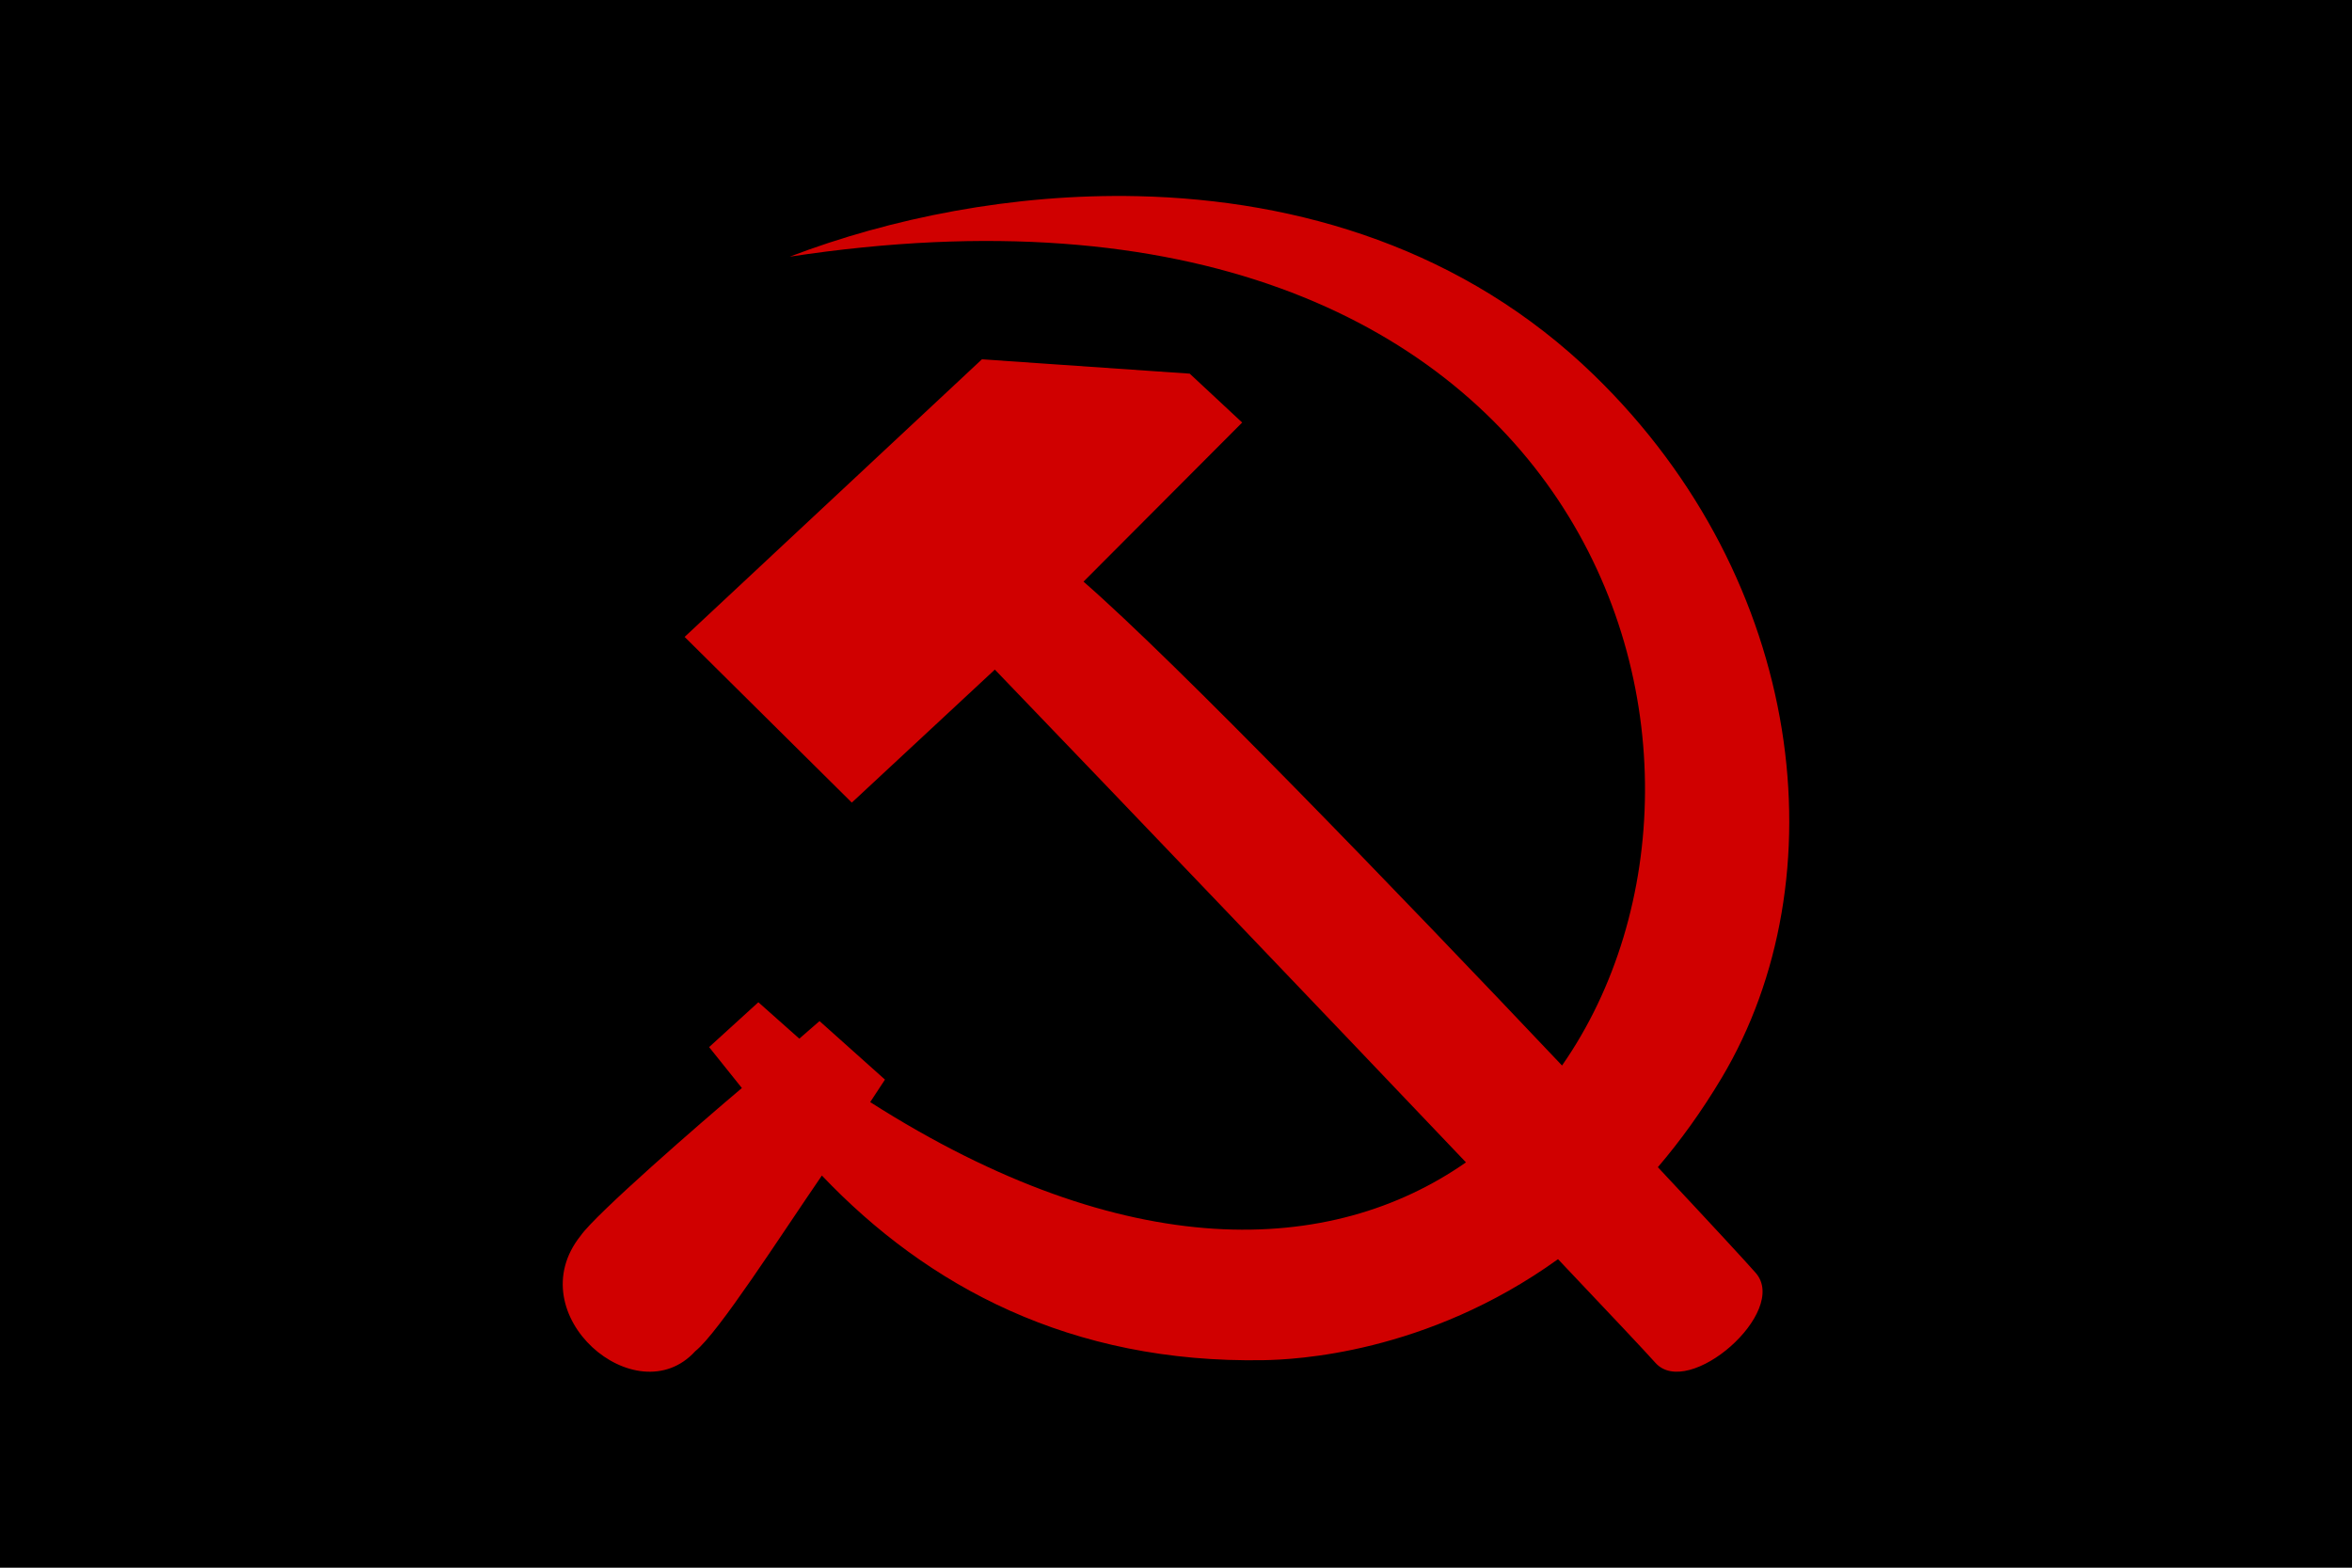
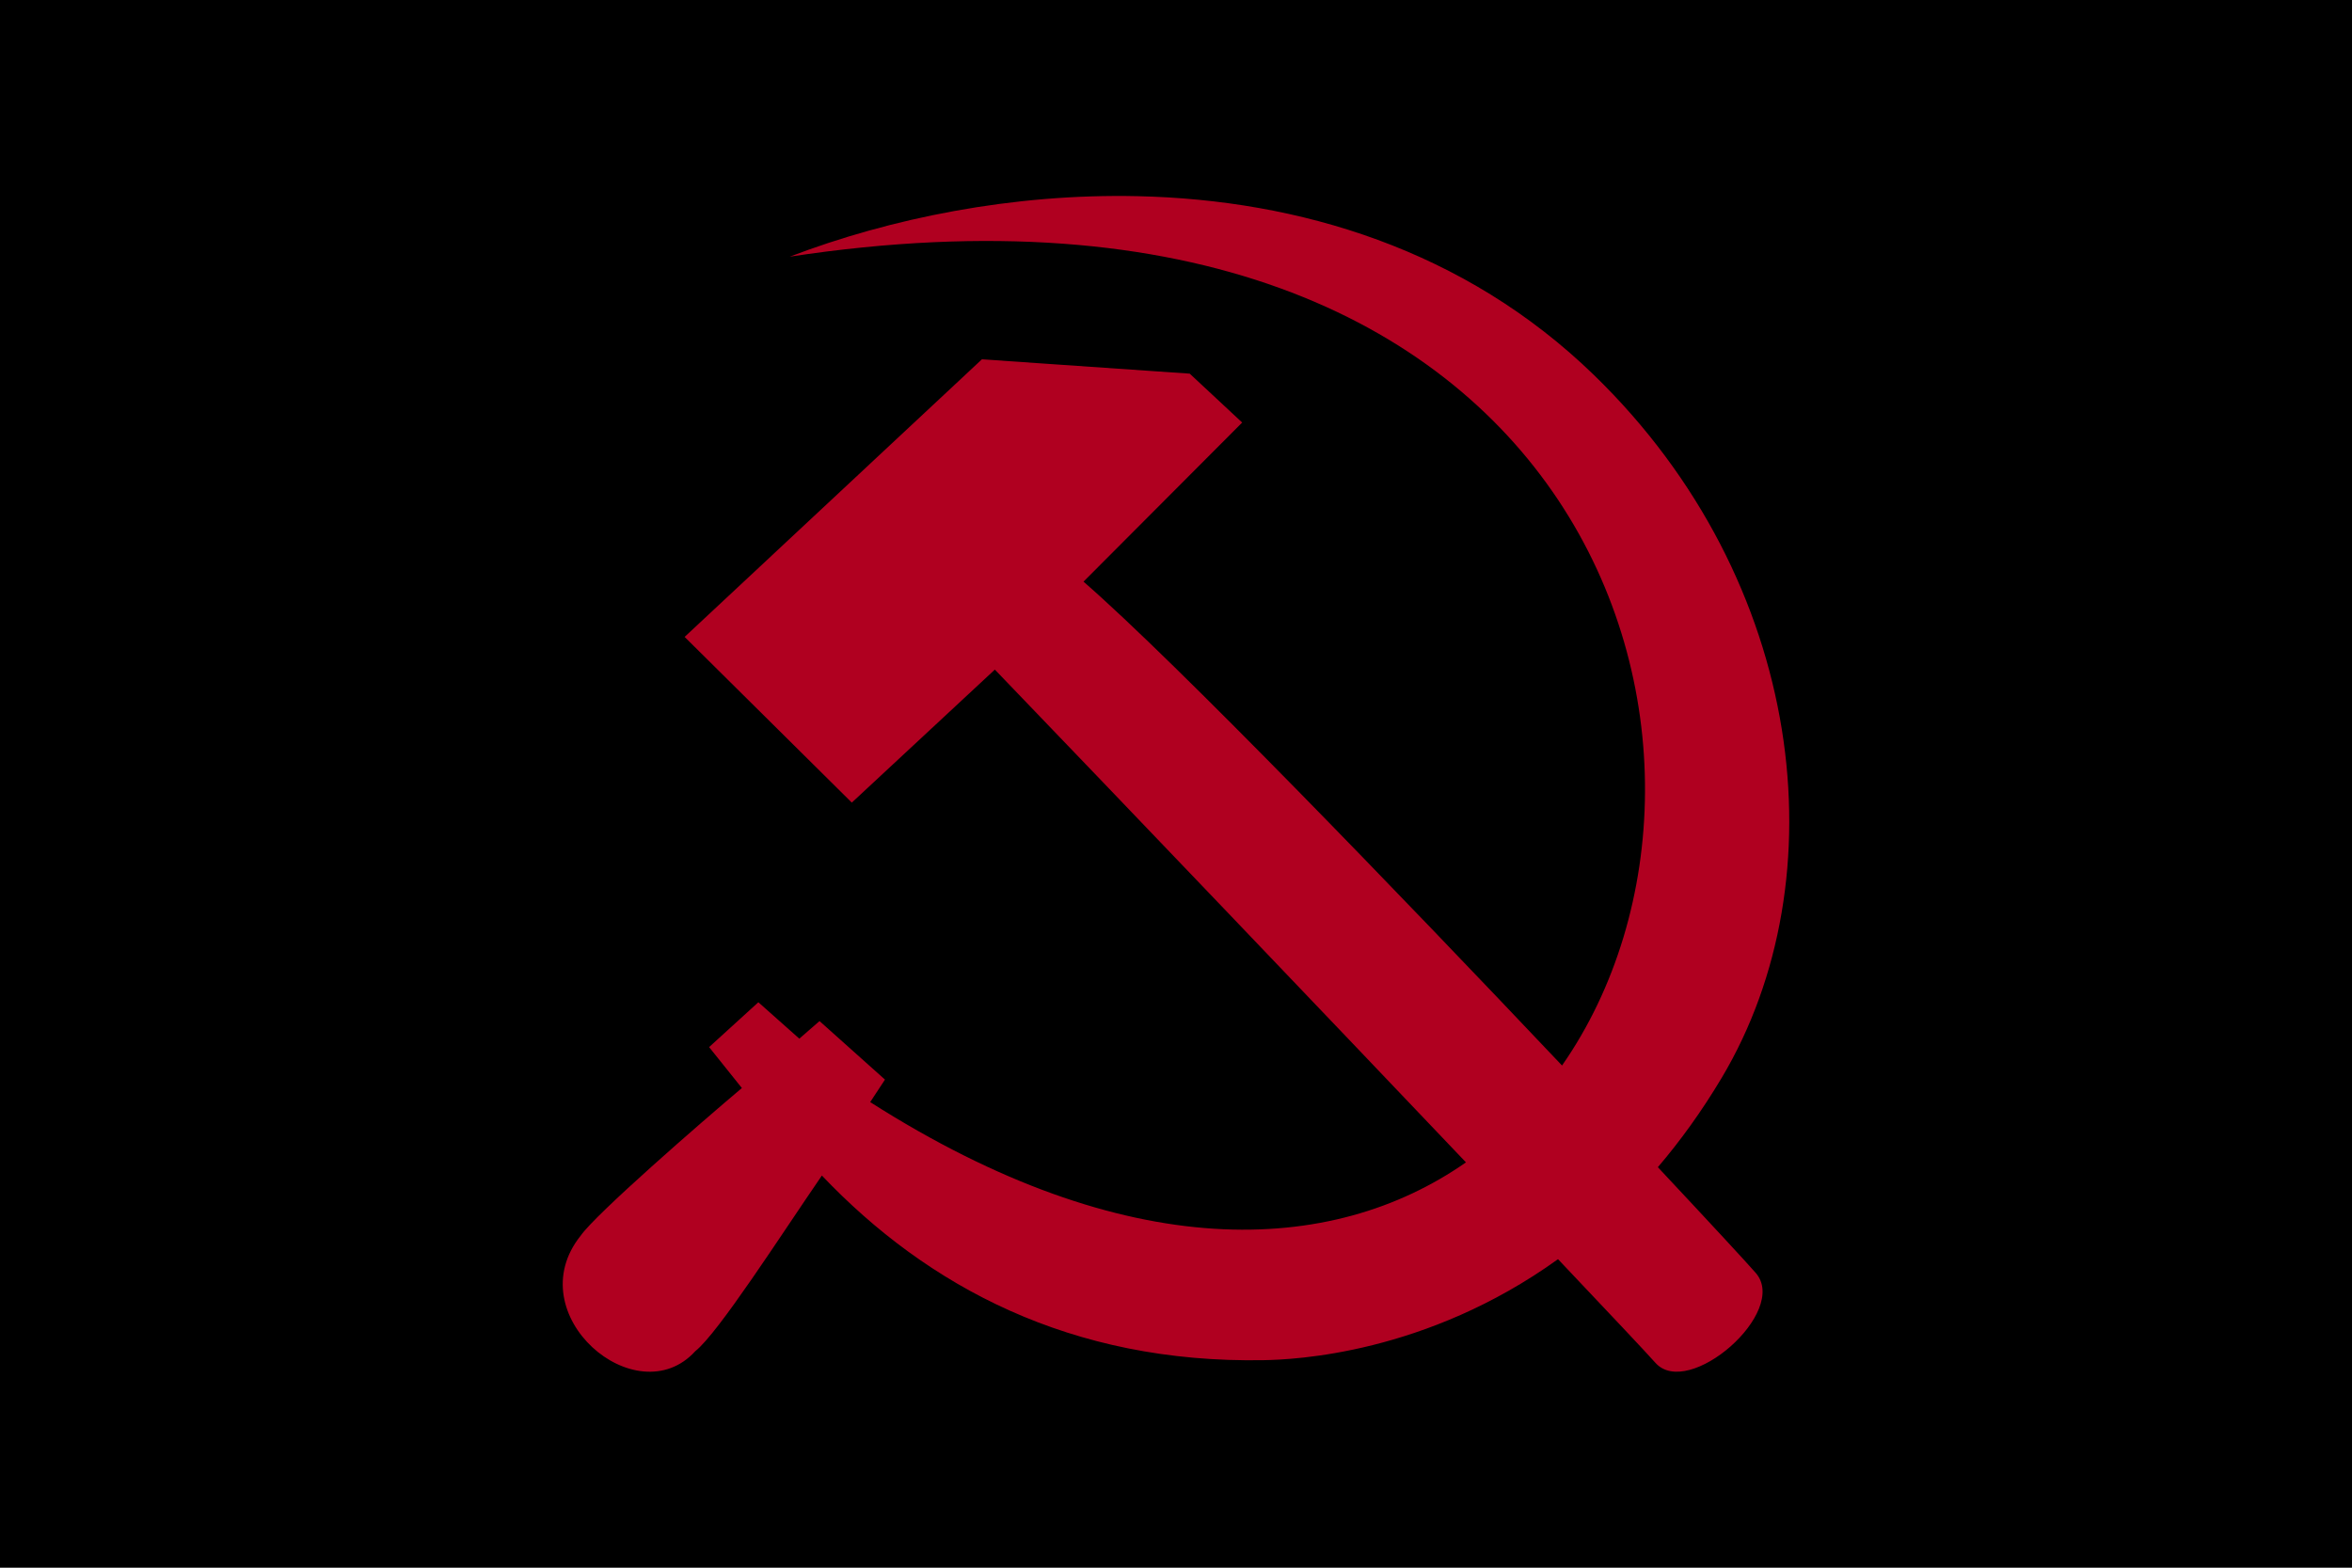
<svg xmlns="http://www.w3.org/2000/svg" xml:space="preserve" id="svg1" width="4608" height="3072" version="1.1" viewBox="0 0 1219.2 812.8">
  <defs id="defs1">
    <style id="style1">.cls-1{fill:#0283c0}.cls-2{fill:#fff}.cls-3{fill:#ef483f}</style>
  </defs>
  <path id="rect1" d="M 0 0 L 0 812.8 L 1219.2 812.8 L 1219.2 0 L 0 0 z" style="fill:#000;fill-rule:evenodd;stroke:none;stroke-width:8.467;stroke-linecap:round;stroke-linejoin:round;fill-opacity:1" />
-   <path id="path1" d="M 589.863,101.713 C 524.947,100.245 461.473,113.168 409.361,133.079 826.343,69.655 920.941,392.728 809.708,552.44 724.717,462.667 609.835,343.532 561.657,301.564 l 82.248,-82.487 -27.185,-25.349 -107.725,-7.436 -154.107,143.933 86.66,85.902 74.149,-68.963 c 67.979,70.687 168.413,175.807 244.214,255.488 -69.714,48.673 -175.864,53.496 -308.836,-31.246 l 7.668,-11.665 -33.927,-30.344 -10.476,9.112 -21.232,-18.87 -25.533,23.251 16.995,21.224 c -21.162,17.818 -75.883,65.423 -83.556,76.535 -32.716,40.839 28.92,93.391 59.396,59.898 11.97,-9.464 44.2,-59.867 65.627,-91.064 54.62,57.439 129.023,97.542 229.125,95.724 15.609,-0.285 84.038,-3.12 152.463,-52.366 26.558,28.024 45.906,48.563 50.443,53.691 17.09,19.323 69.556,-26.359 52.071,-46.534 -4.362,-5.031 -23.456,-25.694 -50.763,-54.84 11.575,-13.55 22.722,-28.929 33.137,-46.406 61.333,-102.941 43.691,-257.531 -66.202,-364.258 -67.138,-65.212 -152.987,-90.892 -236.45,-92.78 z" style="fill:#d00000;fill-opacity:1;stroke-width:.265" />
+   <path id="path1" d="M 589.863,101.713 C 524.947,100.245 461.473,113.168 409.361,133.079 826.343,69.655 920.941,392.728 809.708,552.44 724.717,462.667 609.835,343.532 561.657,301.564 l 82.248,-82.487 -27.185,-25.349 -107.725,-7.436 -154.107,143.933 86.66,85.902 74.149,-68.963 c 67.979,70.687 168.413,175.807 244.214,255.488 -69.714,48.673 -175.864,53.496 -308.836,-31.246 l 7.668,-11.665 -33.927,-30.344 -10.476,9.112 -21.232,-18.87 -25.533,23.251 16.995,21.224 c -21.162,17.818 -75.883,65.423 -83.556,76.535 -32.716,40.839 28.92,93.391 59.396,59.898 11.97,-9.464 44.2,-59.867 65.627,-91.064 54.62,57.439 129.023,97.542 229.125,95.724 15.609,-0.285 84.038,-3.12 152.463,-52.366 26.558,28.024 45.906,48.563 50.443,53.691 17.09,19.323 69.556,-26.359 52.071,-46.534 -4.362,-5.031 -23.456,-25.694 -50.763,-54.84 11.575,-13.55 22.722,-28.929 33.137,-46.406 61.333,-102.941 43.691,-257.531 -66.202,-364.258 -67.138,-65.212 -152.987,-90.892 -236.45,-92.78 z" style="fill:#b00020;fill-opacity:1;stroke-width:.265" />
</svg>
